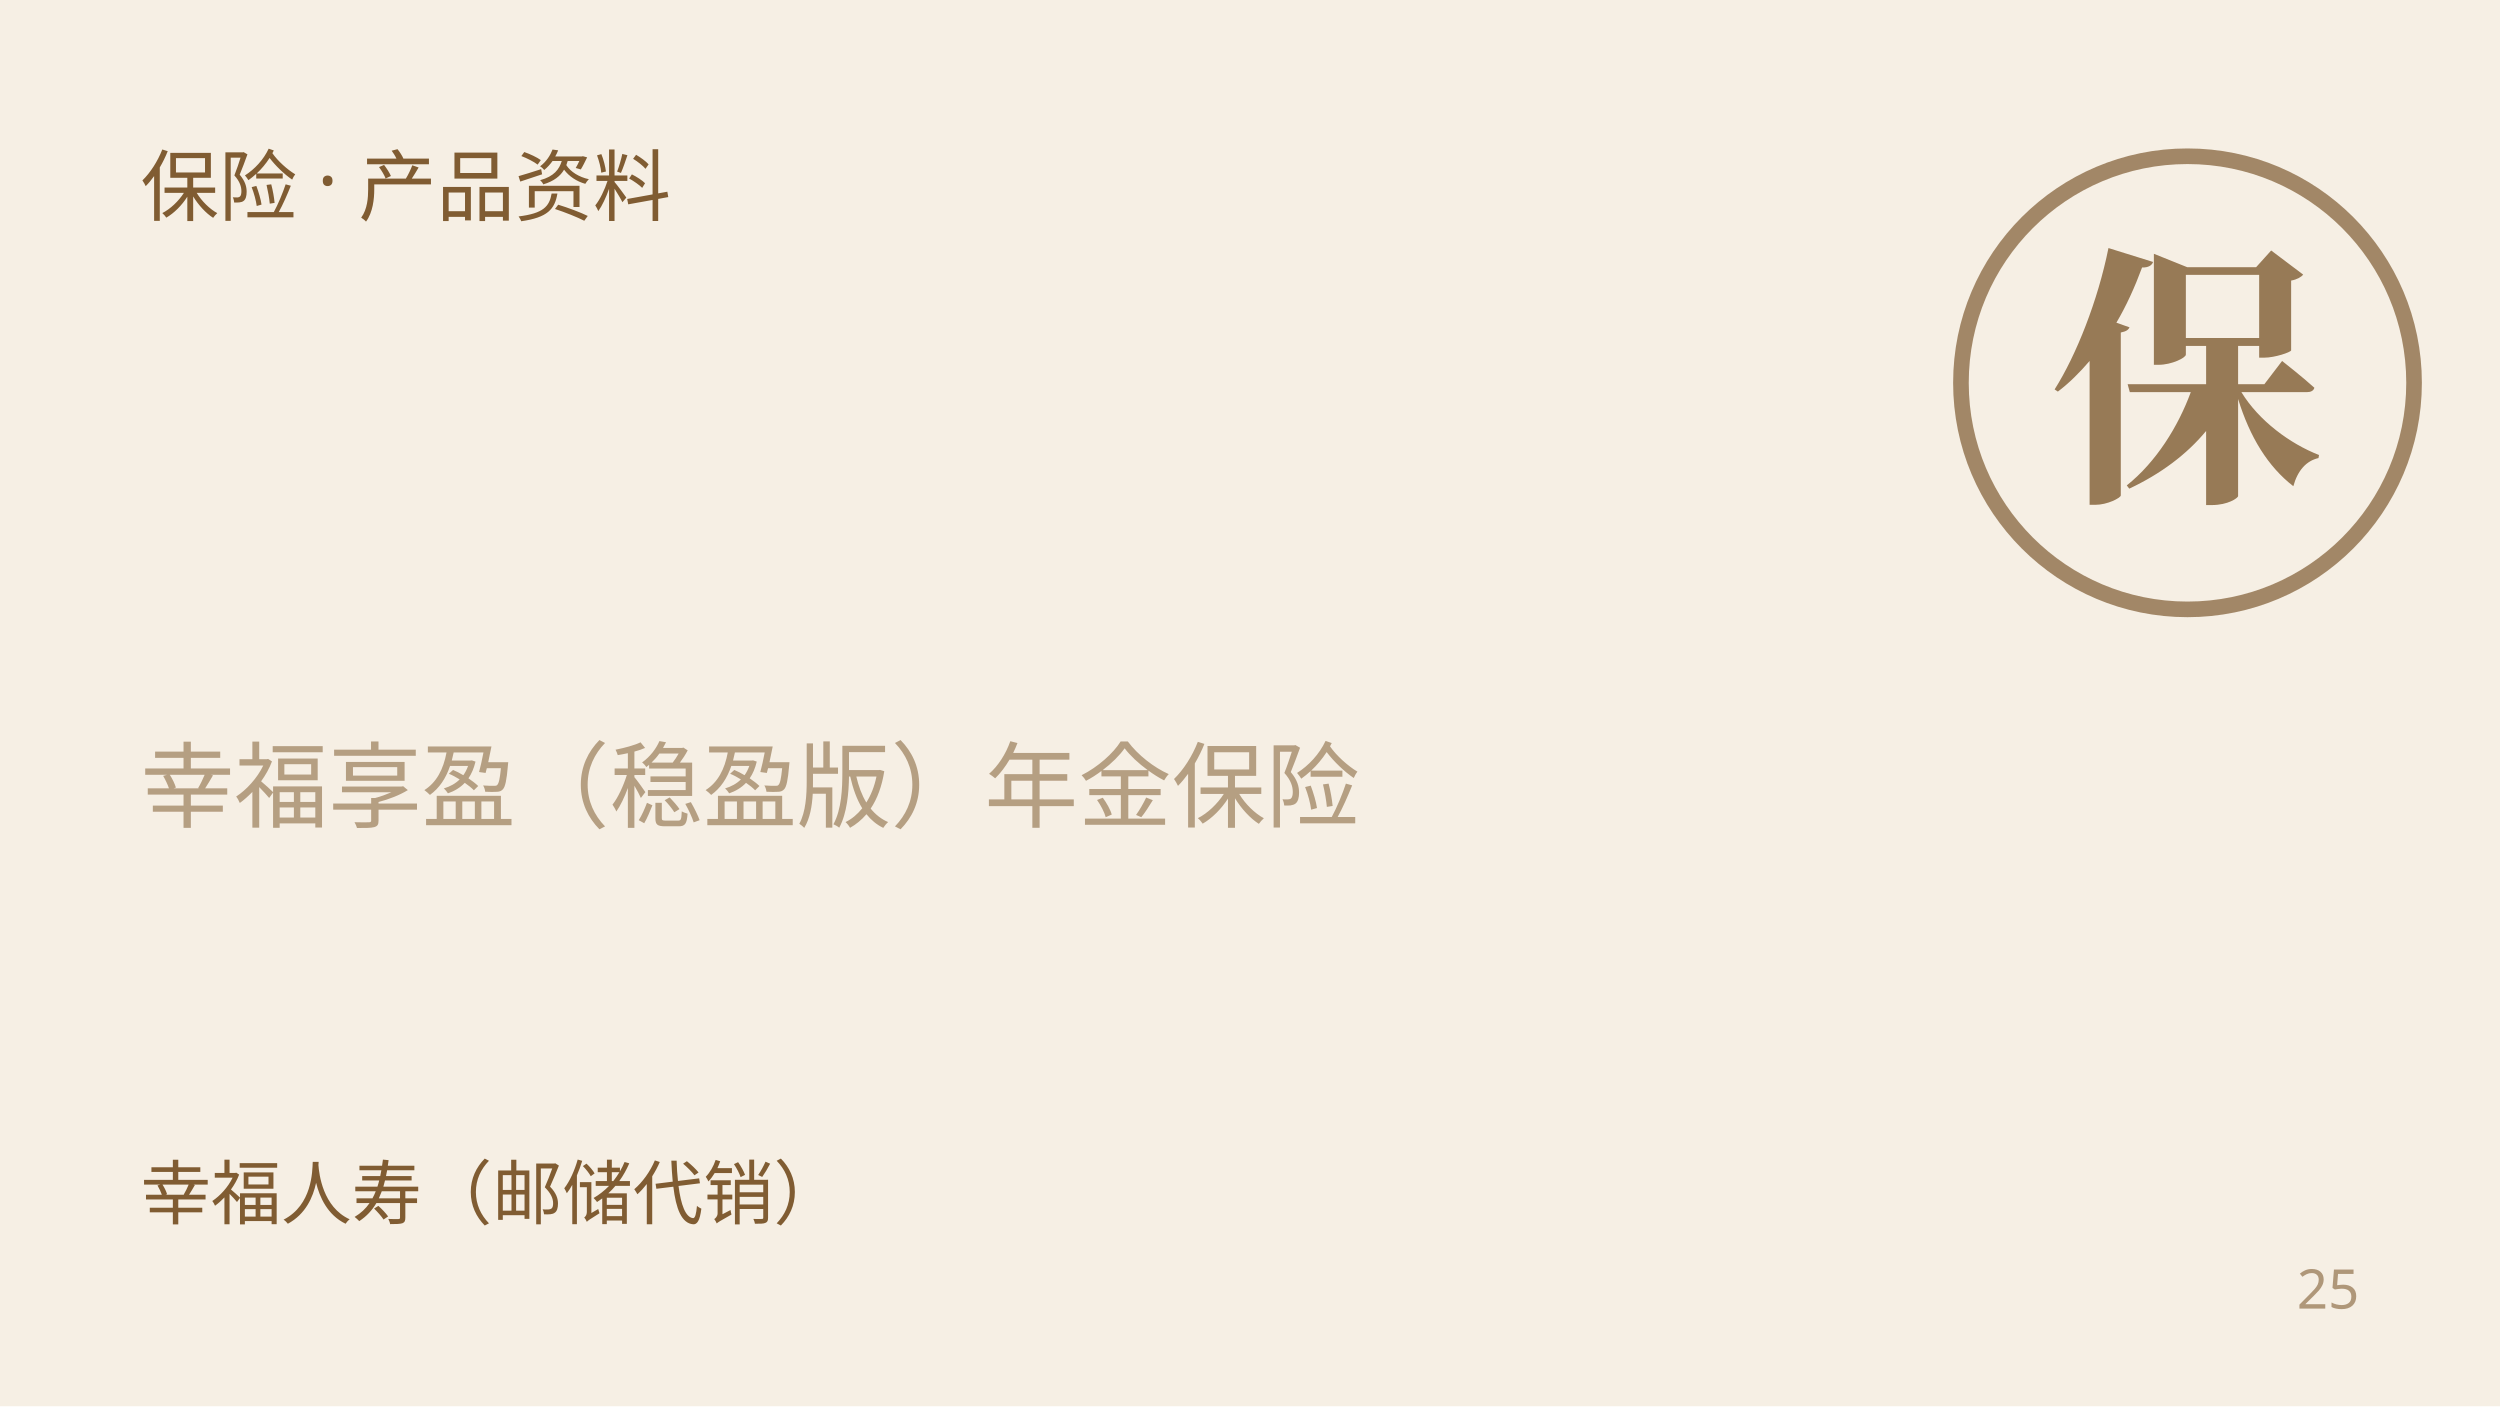
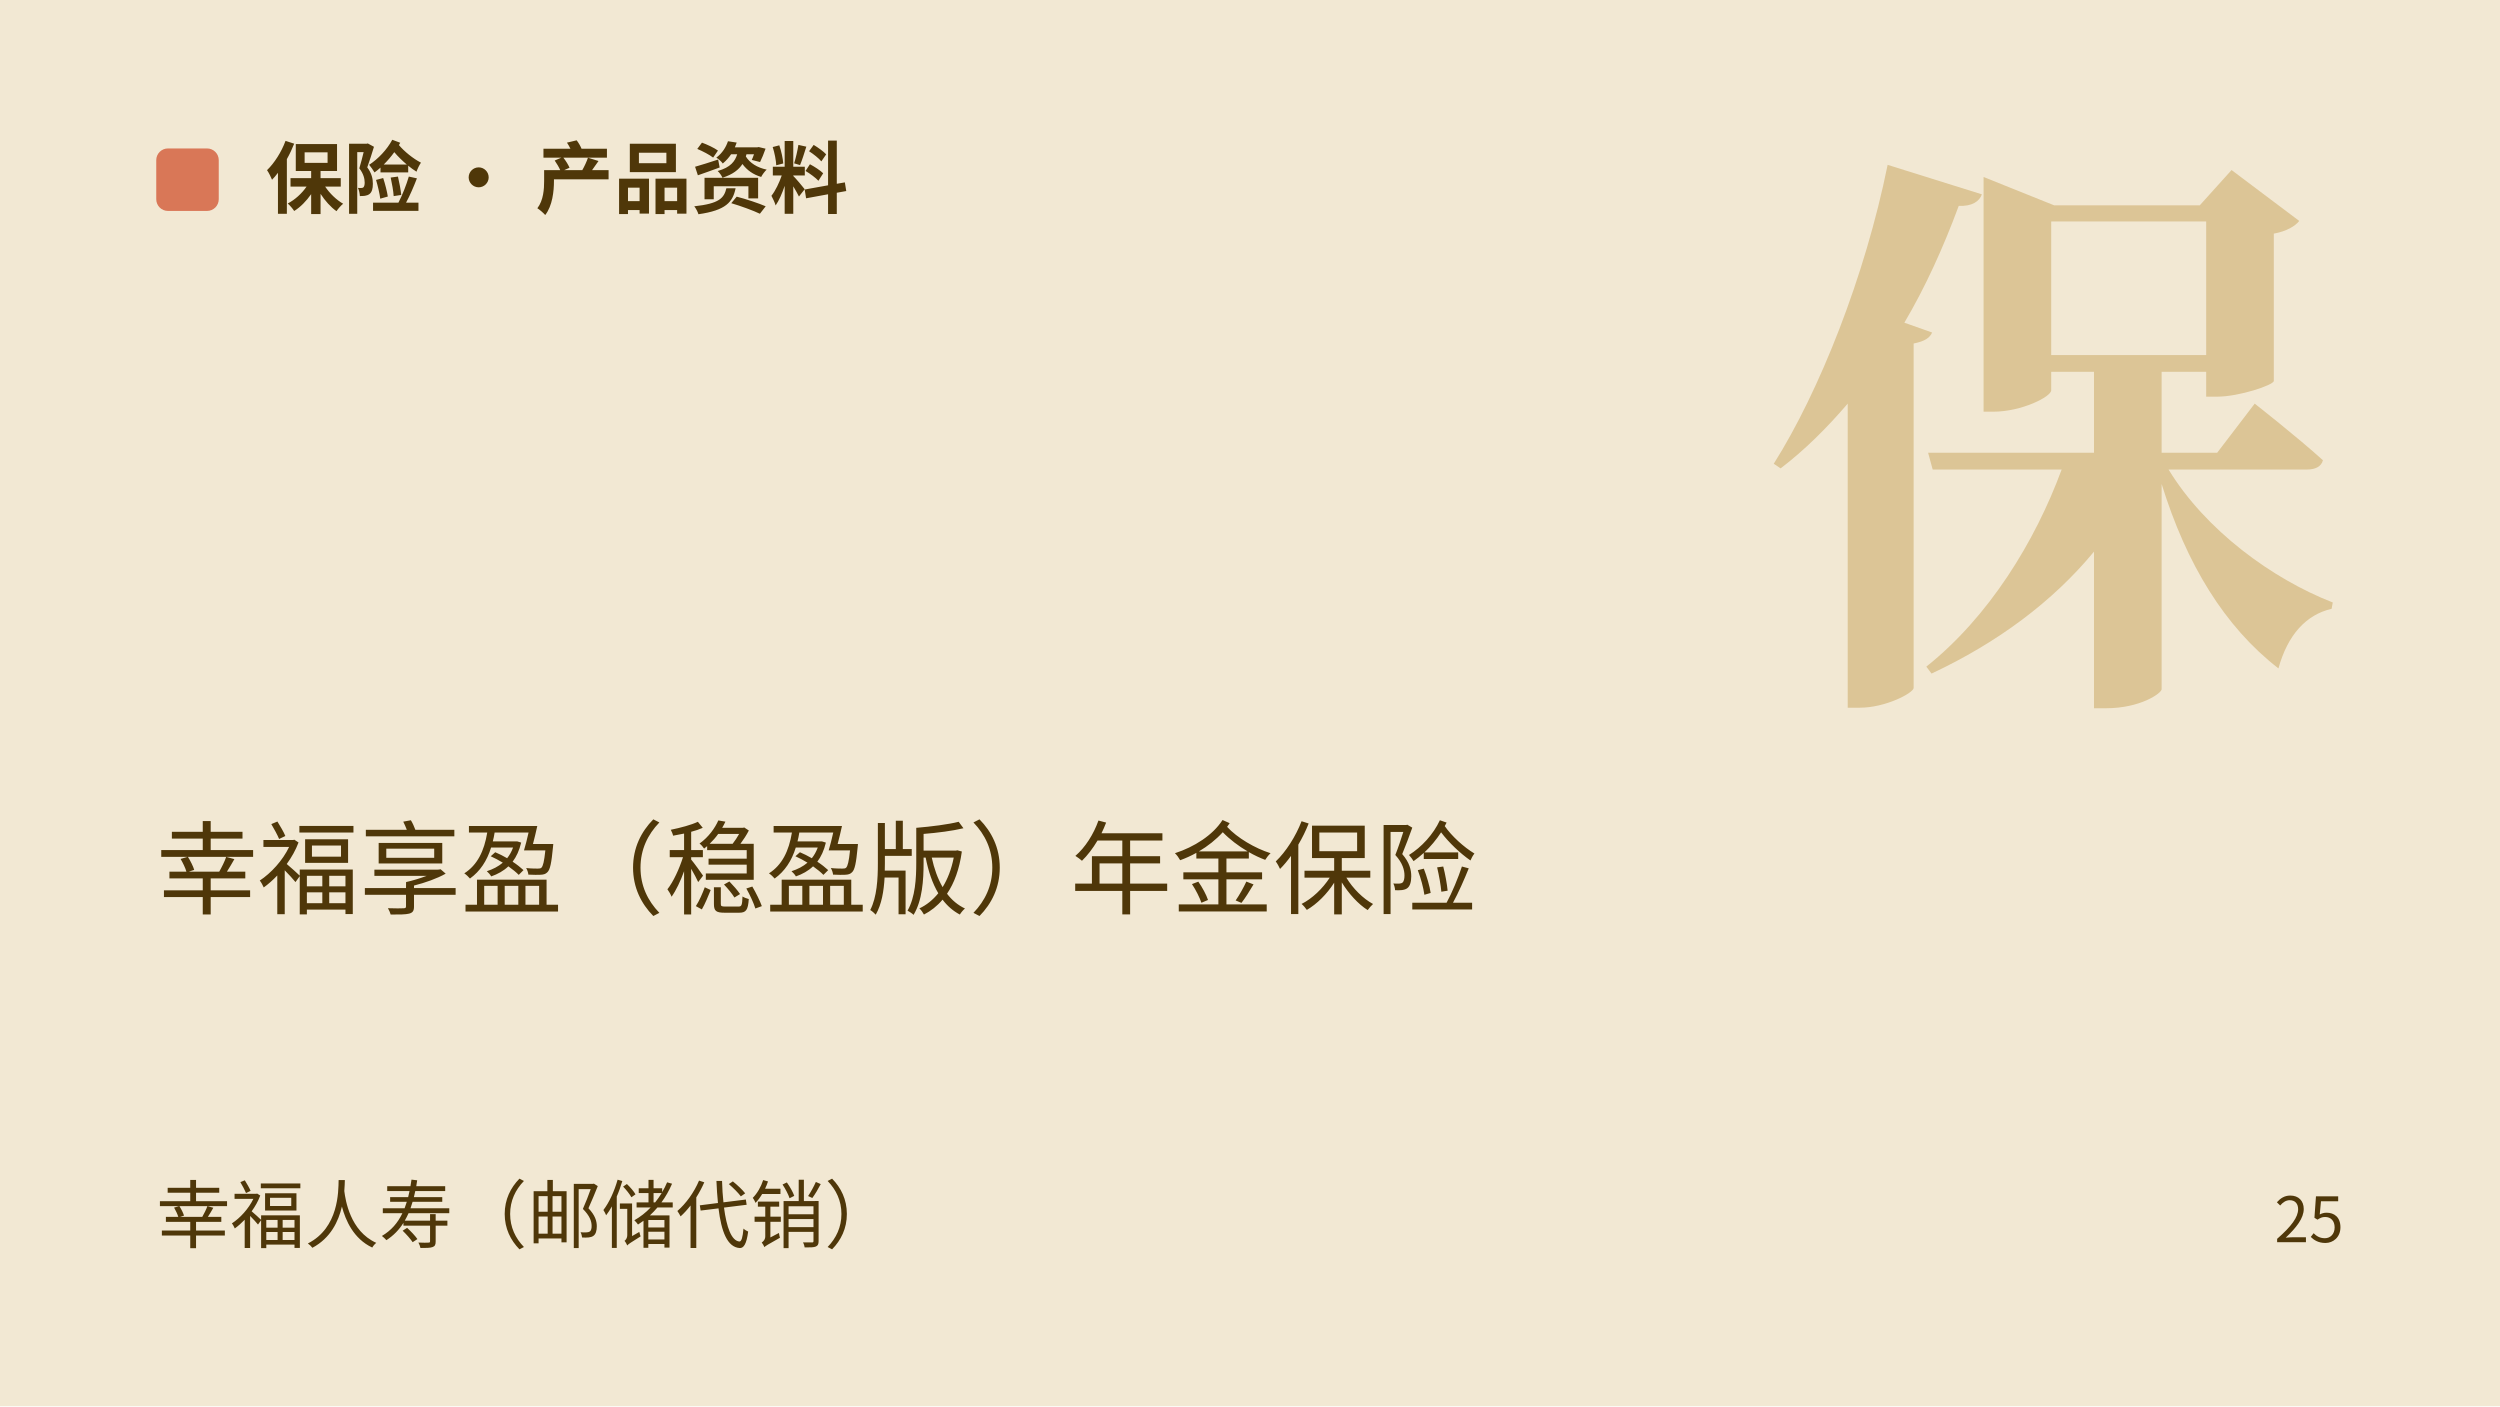
<svg xmlns="http://www.w3.org/2000/svg" width="640" height="360" viewBox="0 0 640 360" role="img" aria-label="幸福享盈（稳盈版）年金保险">
-   <rect width="640" height="360" fill="#f6efe4" />
-   <circle cx="560" cy="98" r="58" fill="none" stroke="#805c32" stroke-opacity=".7" stroke-width="4" />
-   <g fill="#805c32" font-family="PingFang SC,Microsoft YaHei,sans-serif">
-     <text x="36" y="55" font-size="20">保险 · 产品资料</text>
-     <text x="560" y="123" font-size="70" text-anchor="middle" font-family="Songti SC,STSong,Noto Serif CJK SC,SimSun,serif" font-weight="700" opacity=".8">保</text>
-     <text x="36" y="210" font-size="24" opacity=".55">幸福享盈（稳盈版）年金保险</text>
-     <text x="36" y="312" font-size="18">幸福人寿（邮储代销）</text>
-     <text x="604" y="335" font-size="14" text-anchor="end" opacity=".6">25</text>
+   <rect width="640" height="360" fill="#f2e8d3" />
+   <text x="600" y="168" font-size="148" text-anchor="end" font-family="Songti SC,STSong,Noto Serif CJK SC,SimSun,serif" font-weight="600" fill="#dcc596">保</text>
+   <rect x="40" y="38" width="16" height="16" rx="3" fill="#d97757" />
+   <g fill="#4f3709" font-family="PingFang SC,Hiragino Sans GB,Microsoft YaHei,Noto Sans CJK SC,sans-serif">
+     <text x="68" y="53" font-size="20" font-weight="600">保险 · 产品资料</text>
+     <text x="40" y="232" font-size="26">幸福享盈（稳盈版）年金保险</text>
+     <text x="40" y="318" font-size="19">幸福人寿（邮储代销）</text>
+     <text x="600" y="318" font-size="16" text-anchor="end">25</text>
  </g>
</svg>
